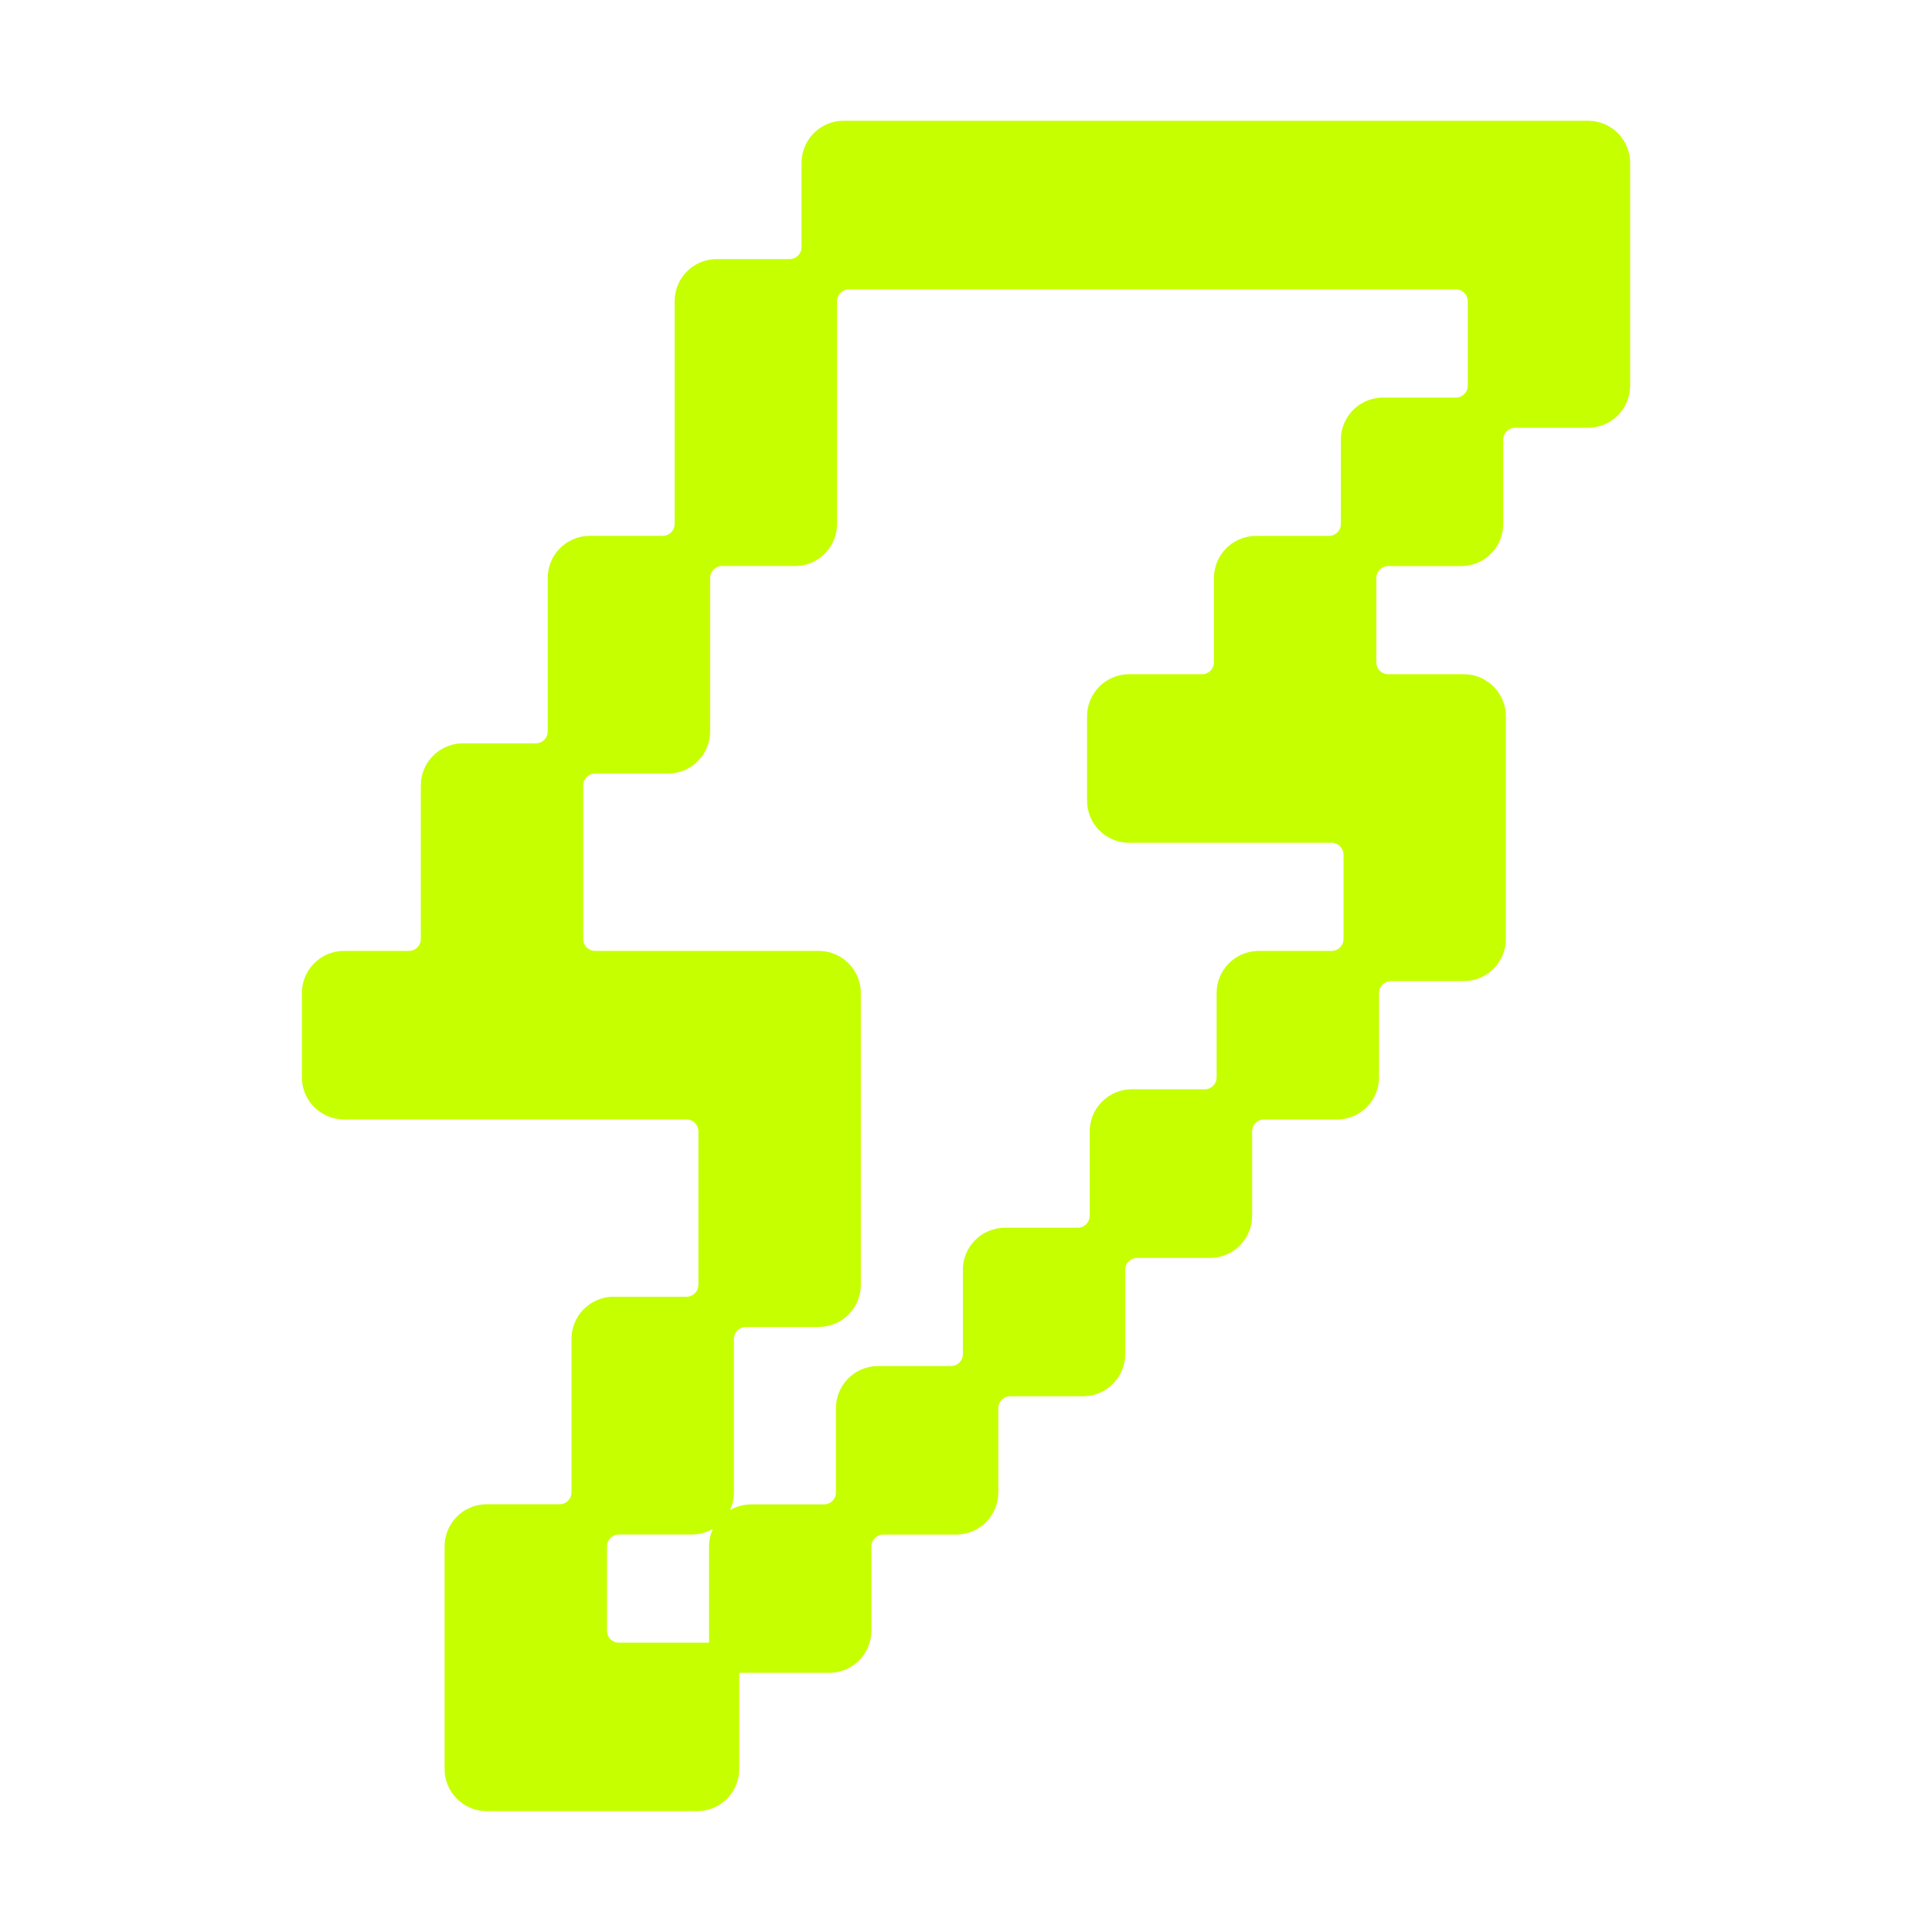
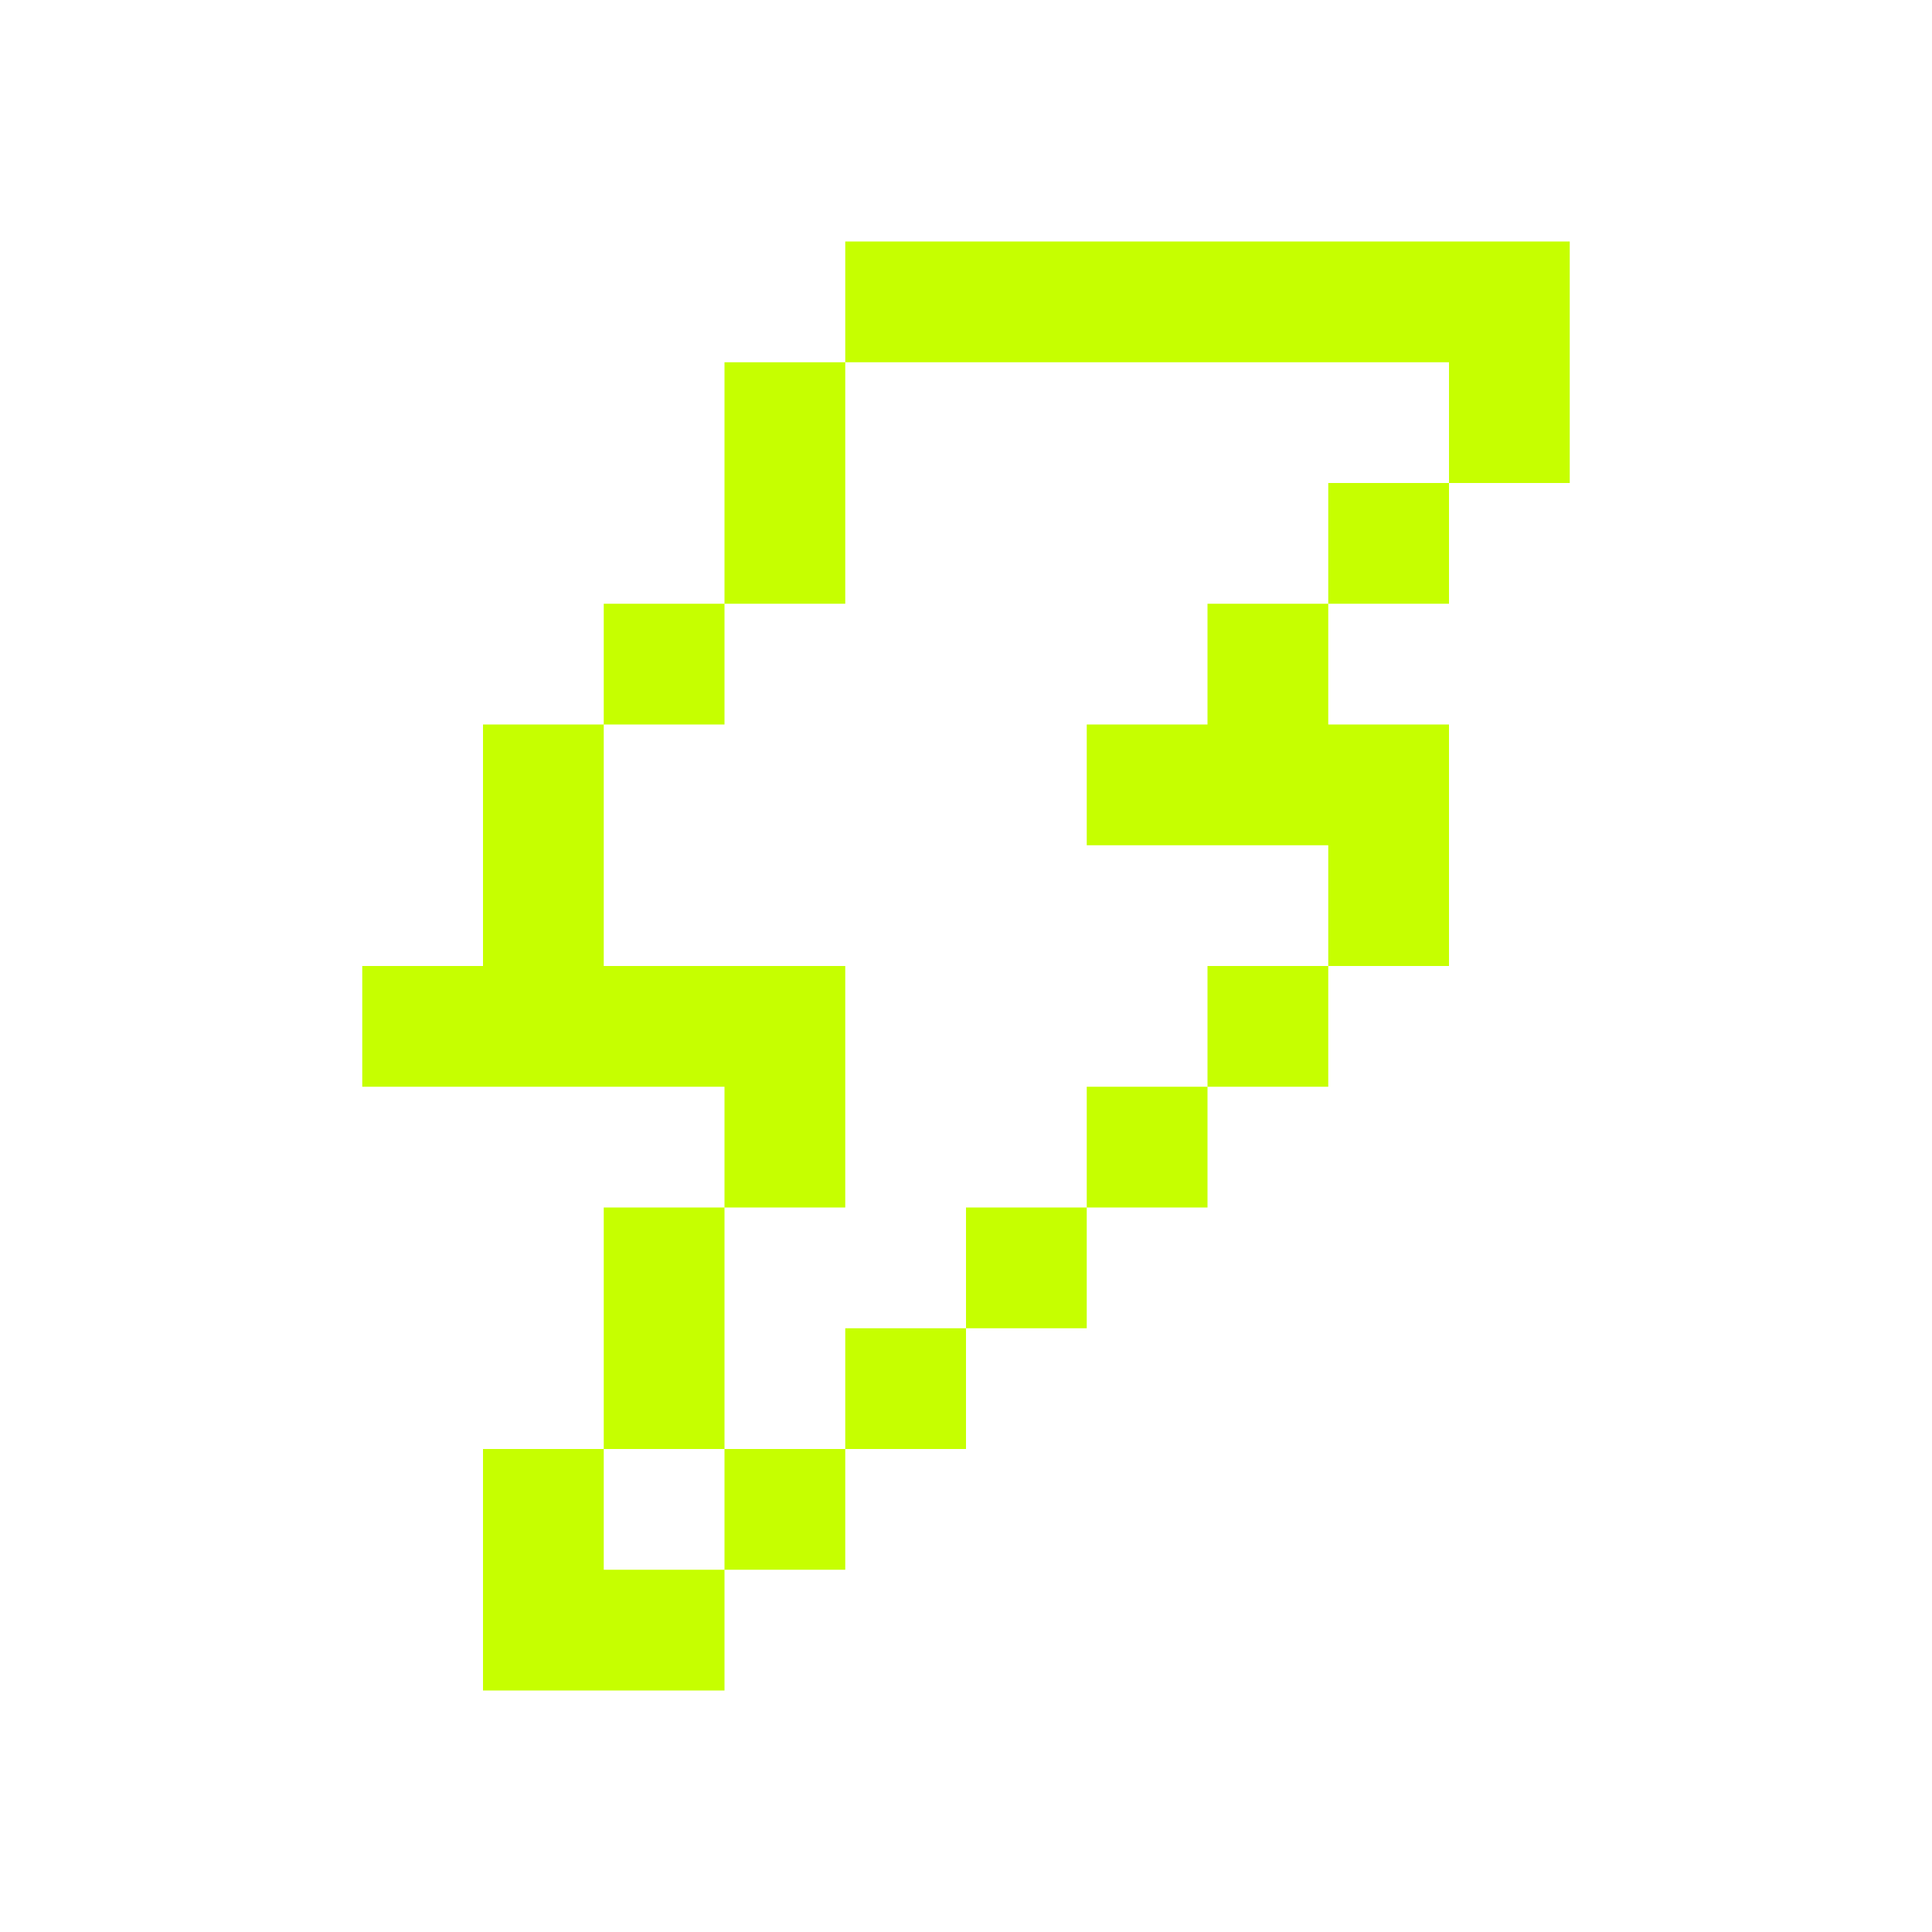
<svg xmlns="http://www.w3.org/2000/svg" viewBox="0 0 32 32">
-   <path d="M13.964,2.25a.448.448,0,0,0-.438.458v1.375a.448.448,0,0,1-.438.458H11.862A.448.448,0,0,0,11.424,5V8.667a.448.448,0,0,1-.438.458H9.76a.448.448,0,0,0-.438.458v2.521a.448.448,0,0,1-.438.458H7.658a.448.448,0,0,0-.438.458v2.521A.448.448,0,0,1,6.783,16H5.688a.448.448,0,0,0-.438.458v1.375a.448.448,0,0,0,.438.458h5.692a.449.449,0,0,1,.438.458v2.521a.448.448,0,0,1-.438.458h-1.226a.448.448,0,0,0-.438.458v2.521a.448.448,0,0,1-.438.458H8.052a.448.448,0,0,0-.438.458v3.667a.448.448,0,0,0,.438.458H11.556a.448.448,0,0,0,.438-.458v-1.833h1.752A.448.448,0,0,0,14.183,27V25.625a.448.448,0,0,1,.438-.458h1.226a.448.448,0,0,0,.438-.458v-1.375a.448.448,0,0,1,.438-.458h1.226a.448.448,0,0,0,.438-.458v-1.375a.448.448,0,0,1,.438-.458h1.226a.448.448,0,0,0,.438-.458V18.75a.448.448,0,0,1,.438-.458h1.226a.448.448,0,0,0,.438-.458v-1.375A.448.448,0,0,1,23.028,16h1.226a.448.448,0,0,0,.438-.458V11.875a.448.448,0,0,0-.438-.458H22.984a.448.448,0,0,1-.438-.458v-1.375a.448.448,0,0,1,.438-.458h1.226a.448.448,0,0,0,.438-.458v-1.375a.448.448,0,0,1,.438-.458h1.226A.448.448,0,0,0,26.75,6.375V2.708A.448.448,0,0,0,26.312,2.25ZM12.344,21.729a.448.448,0,0,0-.438.458v2.521a.448.448,0,0,1-.438.458h-1.226A.448.448,0,0,0,9.804,25.625V27a.448.448,0,0,0,.438.458h1.752V25.625a.448.448,0,0,1,.438-.458h1.226a.448.448,0,0,0,.438-.458v-1.375a.448.448,0,0,1,.438-.458h1.226a.448.448,0,0,0,.438-.458v-1.375a.448.448,0,0,1,.438-.458H17.861a.448.448,0,0,0,.438-.458V18.75a.448.448,0,0,1,.438-.458H19.963a.448.448,0,0,0,.438-.458v-1.375A.448.448,0,0,1,20.839,16h1.226a.448.448,0,0,0,.438-.458v-1.375a.448.448,0,0,0-.438-.458H18.693a.448.448,0,0,1-.438-.458V11.875a.448.448,0,0,1,.438-.458H19.919a.448.448,0,0,0,.438-.458v-1.375a.448.448,0,0,1,.438-.458h1.226a.448.448,0,0,0,.438-.458v-1.375a.448.448,0,0,1,.438-.458h1.226a.448.448,0,0,0,.438-.458V5a.448.448,0,0,0-.438-.458H14.051A.448.448,0,0,0,13.614,5V8.667a.448.448,0,0,1-.438.458h-1.226a.448.448,0,0,0-.438.458v2.521a.448.448,0,0,1-.438.458H9.848a.448.448,0,0,0-.438.458v2.521A.448.448,0,0,0,9.848,16h3.722a.448.448,0,0,1,.438.458v4.812a.448.448,0,0,1-.438.458Z" style="fill: #c6ff00;stroke: #c6ff00;stroke-miterlimit: 10;stroke-width: 0.5px;fill-rule: evenodd" />
+   <path d="M14,10H12V6h2ZM12,20H10v4h2Zm0,6h2V24H12Zm2-8V16H10V12H8v4H6v2h6v2h2Zm-2-8H10v2h2ZM10,24H8v4h4V26H10ZM20,12H18v2h4v2h2V12H22V10H20Zm2-2h2V8H22ZM14,4V6H24V8h2V4Zm2,18h2V20H16Zm-2,2h2V22H14Zm6-6h2V16H20Zm-2,2h2V18H18Z" style="fill: #c6ff00" />
</svg>
